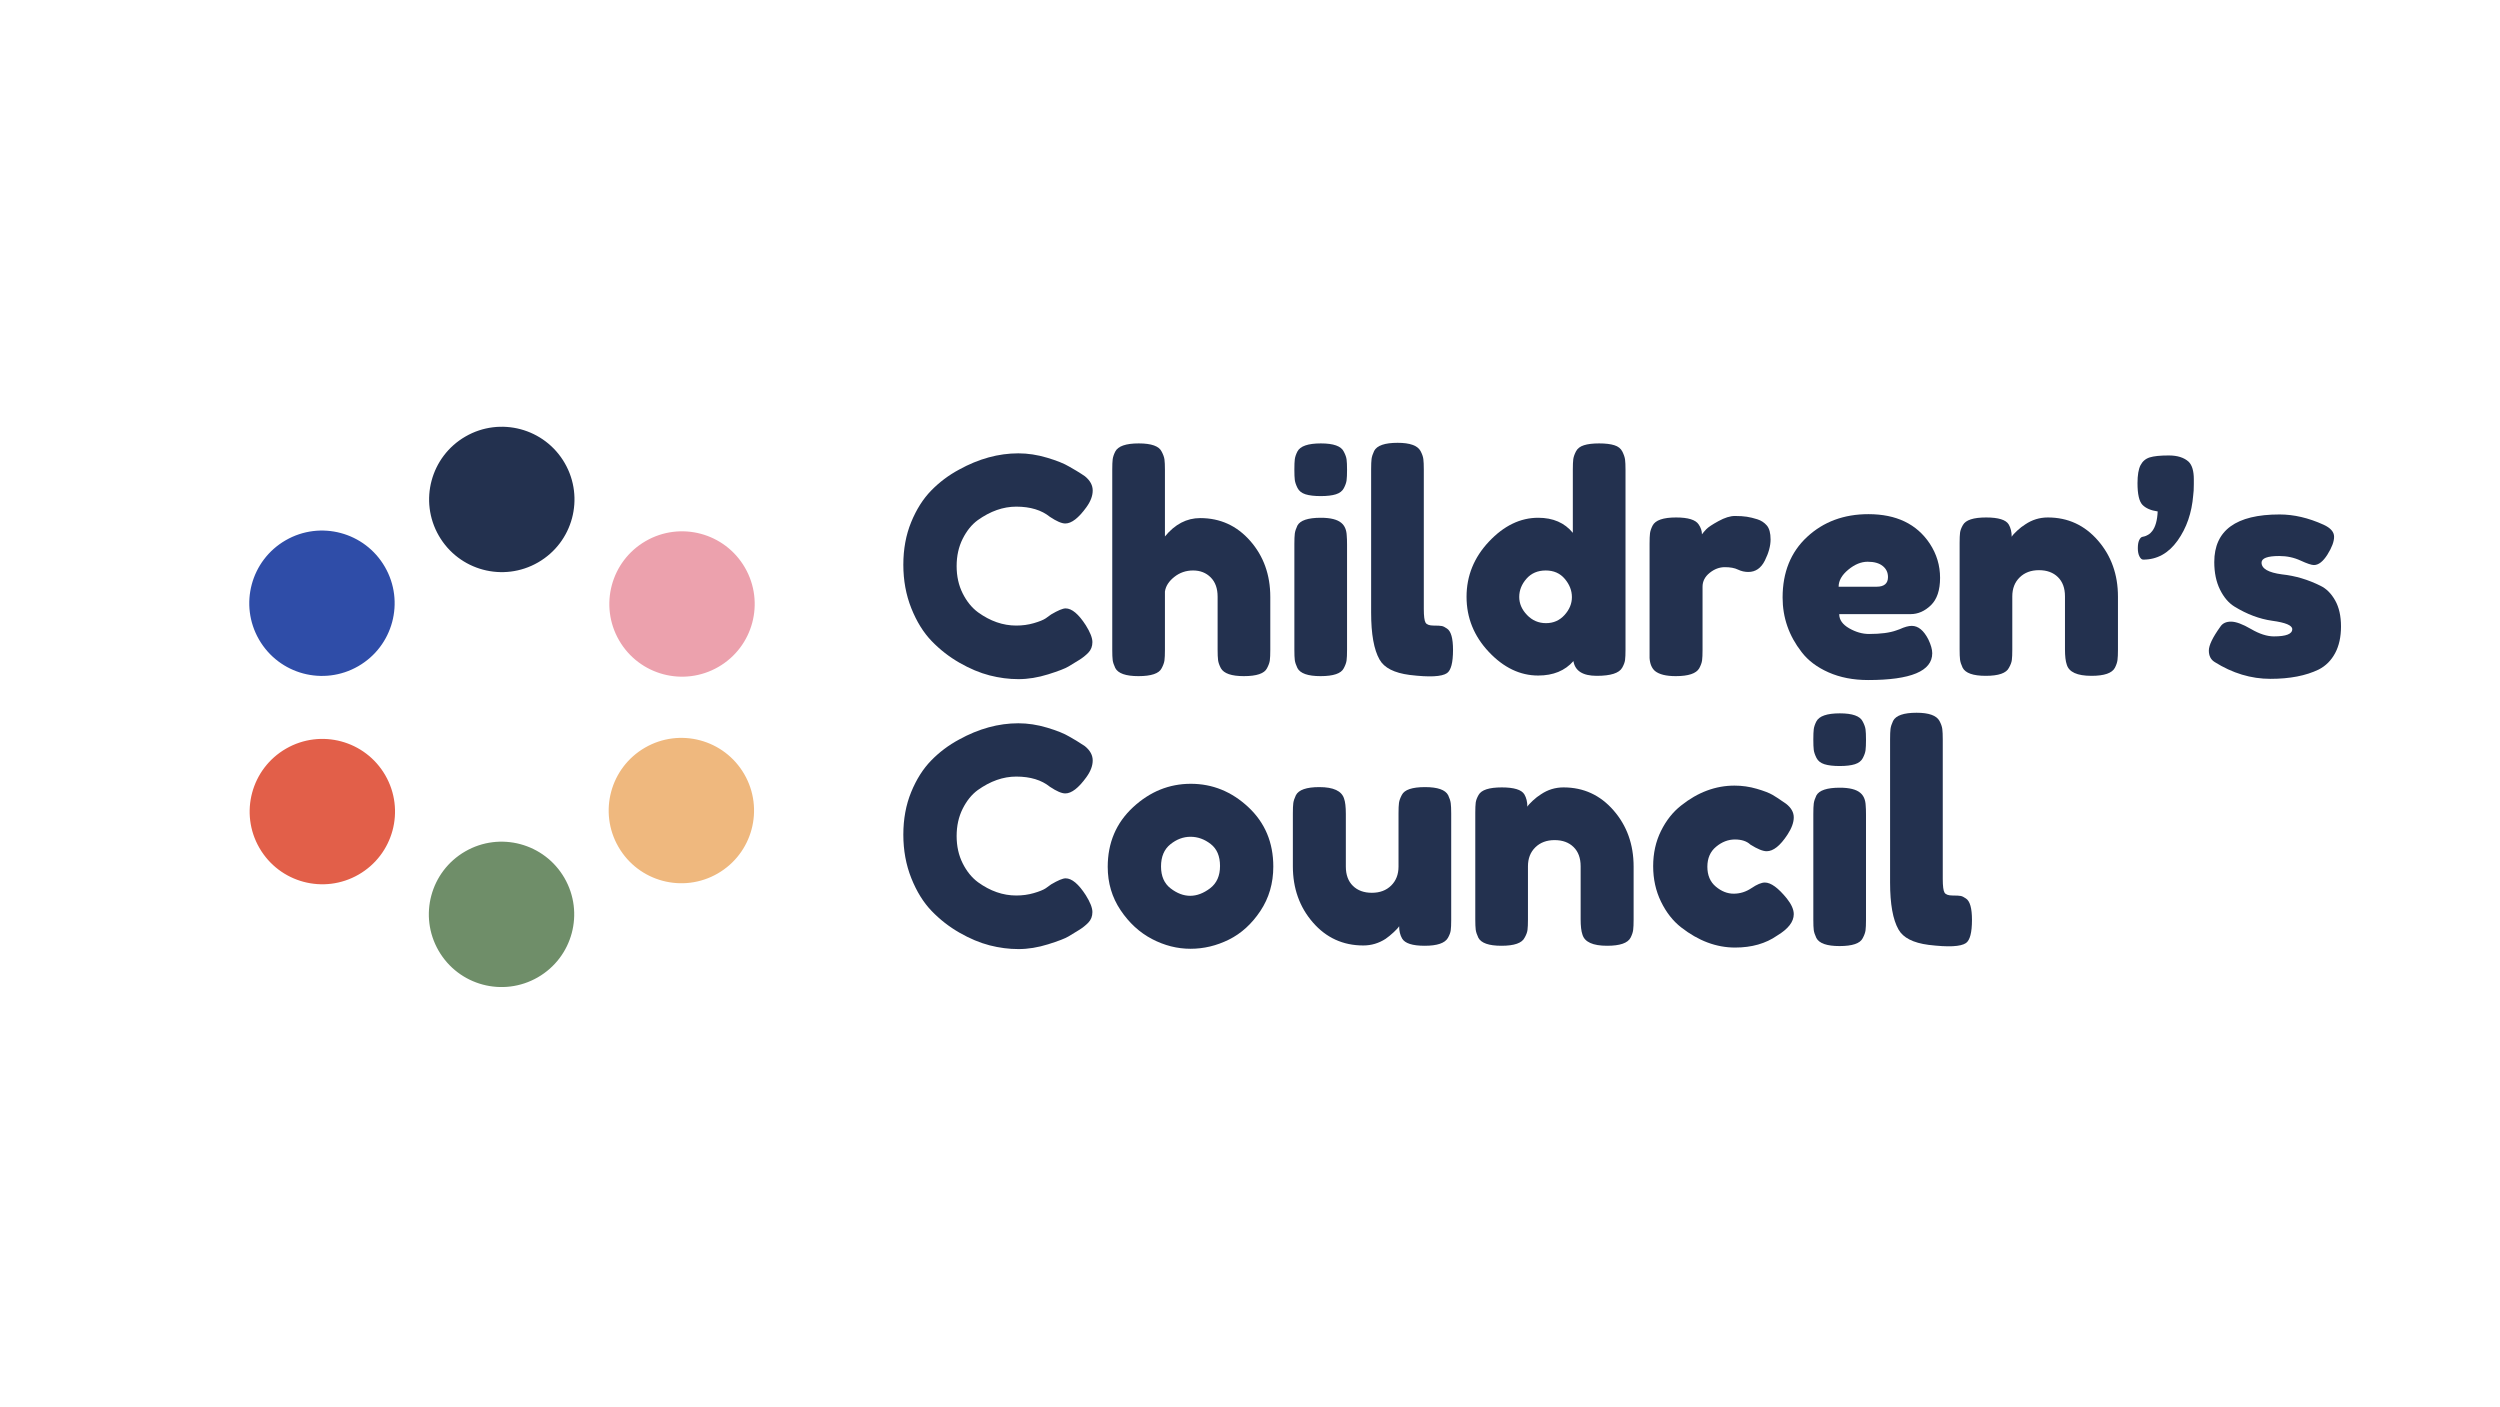
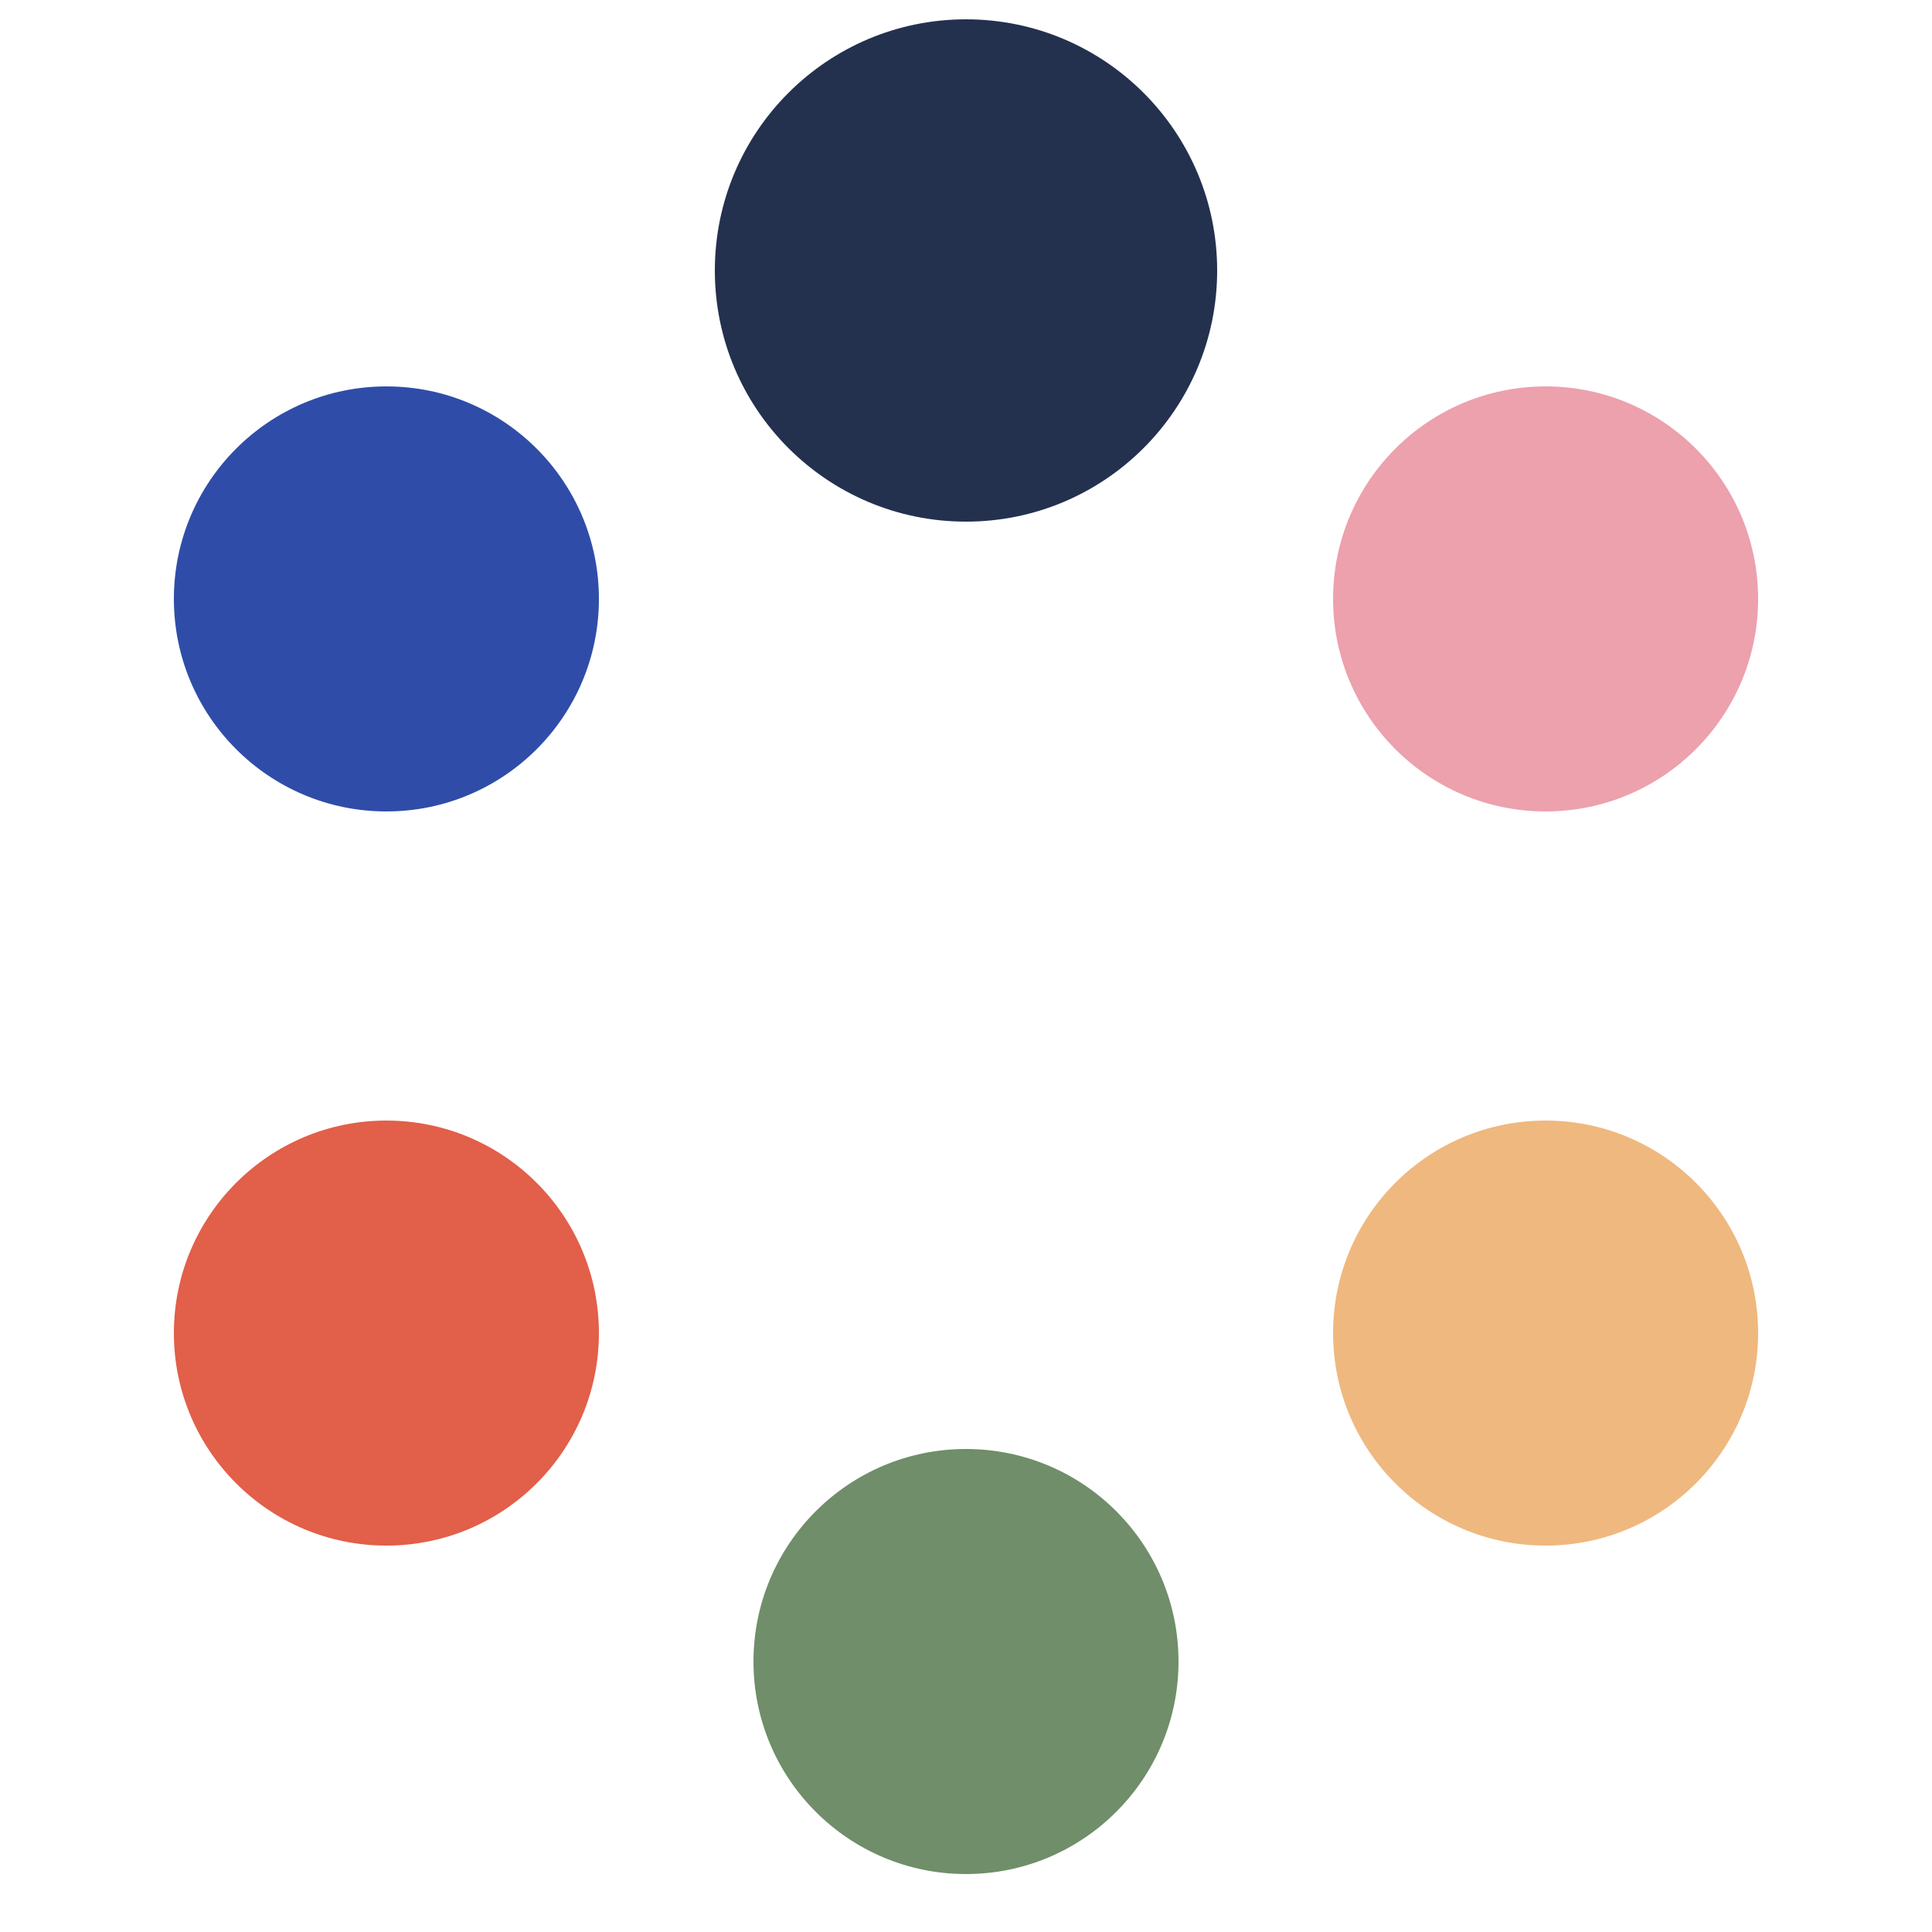
- <svg xmlns="http://www.w3.org/2000/svg" width="1920" zoomAndPan="magnify" viewBox="0 0 1440 810" height="1080" preserveAspectRatio="xMidYMid meet" version="1.0">
-   <defs>
-     <g />
-     <clipPath id="5c7ec0b8eb">
-       <path d="M 350 306 L 435 306 L 435 390 L 350 390 Z M 350 306 " clip-rule="nonzero" />
-     </clipPath>
-     <clipPath id="937daef250">
-       <path d="M 408.176 290.73 L 450.164 363.48 L 377.41 405.469 L 335.422 332.719 Z M 408.176 290.73 " clip-rule="nonzero" />
-     </clipPath>
-     <clipPath id="5d6bac174e">
-       <path d="M 408.176 290.73 L 450.164 363.48 L 377.41 405.469 L 335.422 332.719 Z M 408.176 290.73 " clip-rule="nonzero" />
-     </clipPath>
-     <clipPath id="68969bf255">
-       <path d="M 350 425 L 435 425 L 435 509 L 350 509 Z M 350 425 " clip-rule="nonzero" />
-     </clipPath>
-     <clipPath id="a78a630989">
-       <path d="M 407.797 409.707 L 449.785 482.461 L 377.035 524.449 L 335.043 451.695 Z M 407.797 409.707 " clip-rule="nonzero" />
-     </clipPath>
-     <clipPath id="6ea5f9d8a8">
-       <path d="M 407.797 409.707 L 449.785 482.461 L 377.035 524.449 L 335.043 451.695 Z M 407.797 409.707 " clip-rule="nonzero" />
-     </clipPath>
-     <clipPath id="667effb048">
-       <path d="M 247 484 L 331 484 L 331 569 L 247 569 Z M 247 484 " clip-rule="nonzero" />
-     </clipPath>
-     <clipPath id="6283506876">
-       <path d="M 304.211 469.492 L 346.199 542.246 L 273.445 584.234 L 231.457 511.484 Z M 304.211 469.492 " clip-rule="nonzero" />
-     </clipPath>
-     <clipPath id="dc98332bc5">
-       <path d="M 304.211 469.492 L 346.199 542.246 L 273.445 584.234 L 231.457 511.484 Z M 304.211 469.492 " clip-rule="nonzero" />
-     </clipPath>
-     <clipPath id="6e71f32f0c">
-       <path d="M 143 425 L 228 425 L 228 510 L 143 510 Z M 143 425 " clip-rule="nonzero" />
-     </clipPath>
-     <clipPath id="48c8808d7d">
-       <path d="M 201 410.301 L 242.988 483.055 L 170.238 525.043 L 128.246 452.293 Z M 201 410.301 " clip-rule="nonzero" />
-     </clipPath>
-     <clipPath id="58f45730c5">
-       <path d="M 201 410.301 L 242.988 483.055 L 170.238 525.043 L 128.246 452.293 Z M 201 410.301 " clip-rule="nonzero" />
-     </clipPath>
-     <clipPath id="1a1312a77a">
-       <path d="M 143 305 L 228 305 L 228 390 L 143 390 Z M 143 305 " clip-rule="nonzero" />
-     </clipPath>
-     <clipPath id="e541daad56">
-       <path d="M 200.781 290.289 L 242.77 363.039 L 170.016 405.027 L 128.027 332.277 Z M 200.781 290.289 " clip-rule="nonzero" />
-     </clipPath>
-     <clipPath id="b9a3a25389">
-       <path d="M 200.781 290.289 L 242.77 363.039 L 170.016 405.027 L 128.027 332.277 Z M 200.781 290.289 " clip-rule="nonzero" />
-     </clipPath>
-     <clipPath id="6bc491aeb5">
-       <path d="M 247 245 L 331 245 L 331 330 L 247 330 Z M 247 245 " clip-rule="nonzero" />
-     </clipPath>
-     <clipPath id="8d6a5436aa">
-       <path d="M 304.367 230.5 L 346.355 303.254 L 273.605 345.242 L 231.613 272.492 Z M 304.367 230.5 " clip-rule="nonzero" />
-     </clipPath>
-     <clipPath id="6c8db95835">
-       <path d="M 304.367 230.5 L 346.355 303.254 L 273.605 345.242 L 231.613 272.492 Z M 304.367 230.5 " clip-rule="nonzero" />
-     </clipPath>
-     <clipPath id="fc2bc7fc6d">
-       <rect x="0" width="839" y="0" height="365" />
-     </clipPath>
-   </defs>
-   <g clip-path="url(#5c7ec0b8eb)">
-     <g clip-path="url(#937daef250)">
-       <g clip-path="url(#5d6bac174e)">
-         <path fill="#eca1ad" d="M 429.098 326.984 C 417.539 306.953 391.949 300.094 371.922 311.652 C 351.891 323.215 345.031 348.801 356.59 368.832 C 368.152 388.863 393.738 395.723 413.77 384.16 C 433.801 372.602 440.66 347.012 429.098 326.984 Z M 429.098 326.984 " fill-opacity="1" fill-rule="nonzero" />
-       </g>
-     </g>
-   </g>
-   <g clip-path="url(#68969bf255)">
-     <g clip-path="url(#a78a630989)">
-       <g clip-path="url(#6ea5f9d8a8)">
-         <path fill="#efb87e" d="M 428.723 445.961 C 417.16 425.93 391.574 419.07 371.543 430.633 C 351.512 442.191 344.652 467.781 356.215 487.809 C 367.773 507.84 393.359 514.699 413.391 503.141 C 433.422 491.578 440.281 465.992 428.723 445.961 Z M 428.723 445.961 " fill-opacity="1" fill-rule="nonzero" />
-       </g>
-     </g>
-   </g>
-   <g clip-path="url(#667effb048)">
-     <g clip-path="url(#6283506876)">
-       <g clip-path="url(#dc98332bc5)">
-         <path fill="#6f8e69" d="M 325.133 505.746 C 313.574 485.719 287.984 478.855 267.957 490.418 C 247.926 501.98 241.066 527.566 252.625 547.598 C 264.188 567.629 289.773 574.488 309.805 562.926 C 329.836 551.367 336.695 525.777 325.133 505.746 Z M 325.133 505.746 " fill-opacity="1" fill-rule="nonzero" />
-       </g>
-     </g>
-   </g>
-   <g clip-path="url(#6e71f32f0c)">
-     <g clip-path="url(#48c8808d7d)">
-       <g clip-path="url(#58f45730c5)">
-         <path fill="#e25f49" d="M 221.926 446.555 C 210.363 426.523 184.777 419.664 164.746 431.227 C 144.715 442.785 137.855 468.375 149.414 488.406 C 160.977 508.434 186.562 515.297 206.594 503.734 C 226.625 492.172 233.484 466.586 221.926 446.555 Z M 221.926 446.555 " fill-opacity="1" fill-rule="nonzero" />
-       </g>
-     </g>
-   </g>
-   <g clip-path="url(#1a1312a77a)">
-     <g clip-path="url(#e541daad56)">
-       <g clip-path="url(#b9a3a25389)">
-         <path fill="#2f4da8" d="M 221.703 326.543 C 210.145 306.512 184.555 299.652 164.523 311.211 C 144.496 322.773 137.633 348.359 149.195 368.391 C 160.758 388.422 186.344 395.281 206.375 383.719 C 226.406 372.16 233.266 346.57 221.703 326.543 Z M 221.703 326.543 " fill-opacity="1" fill-rule="nonzero" />
-       </g>
-     </g>
-   </g>
-   <g clip-path="url(#6bc491aeb5)">
-     <g clip-path="url(#8d6a5436aa)">
-       <g clip-path="url(#6c8db95835)">
-         <path fill="#23314f" d="M 325.293 266.754 C 313.73 246.727 288.145 239.863 268.113 251.426 C 248.082 262.984 241.223 288.574 252.781 308.605 C 264.344 328.637 289.93 335.496 309.961 323.934 C 329.992 312.375 336.852 286.785 325.293 266.754 Z M 325.293 266.754 " fill-opacity="1" fill-rule="nonzero" />
-       </g>
-     </g>
-   </g>
-   <g transform="matrix(1, 0, 0, 1, 515, 222)">
-     <g clip-path="url(#fc2bc7fc6d)">
-       <g fill="#23314f" fill-opacity="1">
-         <g transform="translate(0.990488, 167.4517)">
-           <g>
-             <path d="M 86.359 -33.297 L 89.484 -35.547 C 93.41 -37.859 96.18 -39.016 97.797 -39.016 C 101.379 -39.016 105.254 -35.781 109.422 -29.312 C 111.961 -25.258 113.234 -22.02 113.234 -19.594 C 113.234 -17.164 112.453 -15.141 110.891 -13.516 C 109.328 -11.898 107.504 -10.457 105.422 -9.188 C 103.348 -7.914 101.359 -6.703 99.453 -5.547 C 97.547 -4.391 93.645 -2.883 87.75 -1.031 C 81.852 0.809 76.156 1.734 70.656 1.734 C 65.164 1.734 59.617 1.016 54.016 -0.422 C 48.41 -1.867 42.629 -4.297 36.672 -7.703 C 30.723 -11.117 25.379 -15.285 20.641 -20.203 C 15.898 -25.117 11.992 -31.422 8.922 -39.109 C 5.859 -46.797 4.328 -55.145 4.328 -64.156 C 4.328 -73.176 5.832 -81.352 8.844 -88.688 C 11.852 -96.031 15.695 -102.098 20.375 -106.891 C 25.051 -111.691 30.398 -115.711 36.422 -118.953 C 47.742 -125.203 59.129 -128.328 70.578 -128.328 C 76.004 -128.328 81.52 -127.488 87.125 -125.812 C 92.738 -124.133 96.988 -122.426 99.875 -120.688 L 104.047 -118.266 C 106.129 -116.992 107.75 -115.953 108.906 -115.141 C 111.906 -112.711 113.406 -109.969 113.406 -106.906 C 113.406 -103.844 112.191 -100.633 109.766 -97.281 C 105.254 -91.039 101.207 -87.922 97.625 -87.922 C 95.539 -87.922 92.594 -89.191 88.781 -91.734 C 83.926 -95.66 77.453 -97.625 69.359 -97.625 C 61.848 -97.625 54.453 -95.023 47.172 -89.828 C 43.703 -87.285 40.812 -83.703 38.5 -79.078 C 36.188 -74.453 35.031 -69.219 35.031 -63.375 C 35.031 -57.539 36.188 -52.312 38.5 -47.688 C 40.812 -43.062 43.758 -39.422 47.344 -36.766 C 54.395 -31.672 61.734 -29.125 69.359 -29.125 C 72.941 -29.125 76.32 -29.586 79.5 -30.516 C 82.688 -31.441 84.973 -32.367 86.359 -33.297 Z M 86.359 -33.297 " />
-           </g>
-         </g>
-       </g>
-       <g fill="#23314f" fill-opacity="1">
-         <g transform="translate(118.7197, 167.4517)">
-           <g>
-             <path d="M 57.578 -91.031 C 69.129 -91.031 78.75 -86.641 86.438 -77.859 C 94.125 -69.078 97.969 -58.328 97.969 -45.609 L 97.969 -15.094 C 97.969 -12.426 97.879 -10.426 97.703 -9.094 C 97.535 -7.77 96.988 -6.242 96.062 -4.516 C 94.562 -1.504 90.113 0 82.719 0 C 75.664 0 71.27 -1.504 69.531 -4.516 C 68.613 -6.242 68.066 -7.801 67.891 -9.188 C 67.711 -10.57 67.625 -12.656 67.625 -15.438 L 67.625 -45.781 C 67.625 -50.52 66.297 -54.219 63.641 -56.875 C 60.984 -59.531 57.602 -60.859 53.5 -60.859 C 49.395 -60.859 45.781 -59.613 42.656 -57.125 C 39.531 -54.645 37.738 -51.848 37.281 -48.734 L 37.281 -15.094 C 37.281 -12.426 37.191 -10.426 37.016 -9.094 C 36.848 -7.77 36.301 -6.242 35.375 -4.516 C 33.875 -1.504 29.422 0 22.016 0 C 14.734 0 10.285 -1.562 8.672 -4.688 C 7.859 -6.414 7.363 -7.914 7.188 -9.188 C 7.02 -10.457 6.938 -12.484 6.938 -15.266 L 6.938 -118.953 C 6.938 -121.609 7.02 -123.602 7.188 -124.938 C 7.363 -126.27 7.859 -127.742 8.672 -129.359 C 10.285 -132.484 14.797 -134.047 22.203 -134.047 C 29.484 -134.047 33.875 -132.484 35.375 -129.359 C 36.301 -127.629 36.848 -126.098 37.016 -124.766 C 37.191 -123.43 37.281 -121.438 37.281 -118.781 L 37.281 -80.453 C 43.062 -87.504 49.828 -91.031 57.578 -91.031 Z M 57.578 -91.031 " />
-           </g>
-         </g>
-       </g>
-       <g fill="#23314f" fill-opacity="1">
-         <g transform="translate(223.6183, 167.4517)">
-           <g>
-             <path d="M 6.938 -76.125 C 6.938 -78.781 7.02 -80.773 7.188 -82.109 C 7.363 -83.441 7.859 -84.973 8.672 -86.703 C 10.285 -89.711 14.797 -91.219 22.203 -91.219 C 27.742 -91.219 31.672 -90.234 33.984 -88.266 C 35.953 -86.648 36.992 -84.164 37.109 -80.812 C 37.223 -79.656 37.281 -77.977 37.281 -75.781 L 37.281 -15.094 C 37.281 -12.426 37.191 -10.426 37.016 -9.094 C 36.848 -7.77 36.301 -6.242 35.375 -4.516 C 33.875 -1.504 29.422 0 22.016 0 C 14.734 0 10.285 -1.562 8.672 -4.688 C 7.859 -6.414 7.363 -7.914 7.188 -9.188 C 7.02 -10.457 6.938 -12.484 6.938 -15.266 Z M 35.453 -108.297 C 34.586 -106.617 33.055 -105.43 30.859 -104.734 C 28.672 -104.047 25.754 -103.703 22.109 -103.703 C 18.461 -103.703 15.539 -104.047 13.344 -104.734 C 11.156 -105.43 9.625 -106.645 8.75 -108.375 C 7.883 -110.113 7.363 -111.645 7.188 -112.969 C 7.02 -114.301 6.938 -116.297 6.938 -118.953 C 6.938 -121.609 7.02 -123.602 7.188 -124.938 C 7.363 -126.27 7.859 -127.742 8.672 -129.359 C 10.285 -132.484 14.797 -134.047 22.203 -134.047 C 29.484 -134.047 33.875 -132.484 35.375 -129.359 C 36.301 -127.629 36.848 -126.098 37.016 -124.766 C 37.191 -123.43 37.281 -121.438 37.281 -118.781 C 37.281 -116.125 37.191 -114.129 37.016 -112.797 C 36.848 -111.473 36.328 -109.973 35.453 -108.297 Z M 35.453 -108.297 " />
-           </g>
-         </g>
-       </g>
-       <g fill="#23314f" fill-opacity="1">
-         <g transform="translate(267.8317, 167.4517)">
-           <g>
-             <path d="M 6.938 -119.125 C 6.938 -121.789 7.02 -123.785 7.188 -125.109 C 7.363 -126.441 7.859 -127.973 8.672 -129.703 C 10.285 -132.828 14.797 -134.391 22.203 -134.391 C 29.254 -134.391 33.645 -132.828 35.375 -129.703 C 36.301 -127.973 36.848 -126.41 37.016 -125.016 C 37.191 -123.629 37.281 -121.609 37.281 -118.953 L 37.281 -38.672 C 37.281 -34.504 37.625 -31.867 38.312 -30.766 C 39.008 -29.672 40.539 -29.125 42.906 -29.125 C 45.281 -29.125 46.875 -29.035 47.688 -28.859 C 48.5 -28.691 49.484 -28.203 50.641 -27.391 C 52.953 -25.891 54.109 -21.789 54.109 -15.094 C 54.109 -7.801 52.953 -3.348 50.641 -1.734 C 47.629 0.348 40.457 0.695 29.125 -0.688 C 20.227 -1.844 14.453 -4.789 11.797 -9.531 C 8.555 -15.195 6.938 -24.219 6.938 -36.594 Z M 6.938 -119.125 " />
-           </g>
-         </g>
-       </g>
-       <g fill="#23314f" fill-opacity="1">
-         <g transform="translate(324.529, 167.4517)">
-           <g>
-             <path d="M 68.234 -129.453 C 69.098 -131.129 70.629 -132.312 72.828 -133 C 75.023 -133.695 77.941 -134.047 81.578 -134.047 C 85.223 -134.047 88.145 -133.695 90.344 -133 C 92.539 -132.312 94.07 -131.098 94.938 -129.359 C 95.801 -127.629 96.32 -126.098 96.5 -124.766 C 96.676 -123.43 96.766 -121.438 96.766 -118.781 L 96.766 -15.266 C 96.766 -12.598 96.676 -10.598 96.5 -9.266 C 96.32 -7.941 95.773 -6.473 94.859 -4.859 C 93.117 -1.734 88.234 -0.172 80.203 -0.172 C 72.172 -0.172 67.691 -3.004 66.766 -8.672 C 61.91 -3.117 55.145 -0.344 46.469 -0.344 C 36.062 -0.344 26.582 -4.879 18.031 -13.953 C 9.477 -23.035 5.203 -33.613 5.203 -45.688 C 5.203 -57.77 9.508 -68.379 18.125 -77.516 C 26.738 -86.648 36.188 -91.219 46.469 -91.219 C 55.031 -91.219 61.68 -88.328 66.422 -82.547 L 66.422 -118.953 C 66.422 -121.609 66.504 -123.602 66.672 -124.938 C 66.848 -126.27 67.367 -127.773 68.234 -129.453 Z M 40.047 -35.203 C 43.055 -32.078 46.695 -30.516 50.969 -30.516 C 55.25 -30.516 58.805 -32.078 61.641 -35.203 C 64.473 -38.328 65.891 -41.766 65.891 -45.516 C 65.891 -49.273 64.531 -52.77 61.812 -56 C 59.102 -59.238 55.438 -60.859 50.812 -60.859 C 46.188 -60.859 42.484 -59.27 39.703 -56.094 C 36.93 -52.914 35.547 -49.422 35.547 -45.609 C 35.547 -41.797 37.047 -38.328 40.047 -35.203 Z M 40.047 -35.203 " />
-           </g>
-         </g>
-       </g>
-       <g fill="#23314f" fill-opacity="1">
-         <g transform="translate(428.2139, 167.4517)">
-           <g>
-             <path d="M 69.016 -90.344 C 71.211 -89.645 73.031 -88.457 74.469 -86.781 C 75.914 -85.113 76.641 -82.426 76.641 -78.719 C 76.641 -75.02 75.539 -70.973 73.344 -66.578 C 71.156 -62.191 67.977 -60 63.812 -60 C 61.727 -60 59.734 -60.457 57.828 -61.375 C 55.922 -62.301 53.406 -62.766 50.281 -62.766 C 47.164 -62.766 44.25 -61.664 41.531 -59.469 C 38.812 -57.281 37.453 -54.625 37.453 -51.5 L 37.453 -15.094 C 37.453 -12.426 37.363 -10.426 37.188 -9.094 C 37.02 -7.77 36.473 -6.242 35.547 -4.516 C 33.816 -1.504 29.305 0 22.016 0 C 16.473 0 12.488 -0.984 10.062 -2.953 C 8.207 -4.566 7.164 -7.051 6.938 -10.406 C 6.938 -11.562 6.938 -13.238 6.938 -15.438 L 6.938 -76.297 C 6.938 -78.953 7.02 -80.945 7.188 -82.281 C 7.363 -83.613 7.859 -85.086 8.672 -86.703 C 10.285 -89.828 14.797 -91.391 22.203 -91.391 C 29.129 -91.391 33.461 -90.055 35.203 -87.391 C 36.473 -85.547 37.109 -83.641 37.109 -81.672 C 37.68 -82.484 38.516 -83.469 39.609 -84.625 C 40.711 -85.781 43.055 -87.336 46.641 -89.297 C 50.223 -91.266 53.375 -92.25 56.094 -92.25 C 58.812 -92.25 61.094 -92.102 62.938 -91.812 C 64.789 -91.531 66.816 -91.039 69.016 -90.344 Z M 69.016 -90.344 " />
-           </g>
-         </g>
-       </g>
-       <g fill="#23314f" fill-opacity="1">
-         <g transform="translate(507.4513, 167.4517)">
-           <g>
-             <path d="M 95.031 -56.609 C 95.031 -49.504 93.266 -44.242 89.734 -40.828 C 86.211 -37.422 82.312 -35.719 78.031 -35.719 L 36.938 -35.719 C 36.938 -32.477 38.844 -29.758 42.656 -27.562 C 46.469 -25.375 50.285 -24.281 54.109 -24.281 C 60.805 -24.281 66.062 -24.973 69.875 -26.359 L 71.797 -27.047 C 74.566 -28.316 76.875 -28.953 78.719 -28.953 C 82.426 -28.953 85.609 -26.352 88.266 -21.156 C 89.766 -18.031 90.516 -15.367 90.516 -13.172 C 90.516 -2.891 78.203 2.25 53.578 2.25 C 45.023 2.25 37.426 0.773 30.781 -2.172 C 24.133 -5.117 18.961 -9.02 15.266 -13.875 C 7.973 -23.238 4.328 -33.703 4.328 -45.266 C 4.328 -59.828 9.035 -71.473 18.453 -80.203 C 27.879 -88.93 39.645 -93.297 53.75 -93.297 C 69.82 -93.297 81.613 -87.629 89.125 -76.297 C 93.062 -70.285 95.031 -63.723 95.031 -56.609 Z M 58.438 -51.5 C 62.832 -51.5 65.031 -53.348 65.031 -57.047 C 65.031 -59.703 64.016 -61.836 61.984 -63.453 C 59.961 -65.078 57.07 -65.891 53.312 -65.891 C 49.562 -65.891 45.836 -64.359 42.141 -61.297 C 38.441 -58.234 36.594 -54.969 36.594 -51.5 Z M 58.438 -51.5 " />
-           </g>
-         </g>
-       </g>
-       <g fill="#23314f" fill-opacity="1">
-         <g transform="translate(606.8016, 167.4517)">
-           <g>
-             <path d="M 57.75 -91.391 C 69.301 -91.391 78.922 -86.969 86.609 -78.125 C 94.297 -69.281 98.141 -58.5 98.141 -45.781 L 98.141 -15.266 C 98.141 -12.598 98.051 -10.598 97.875 -9.266 C 97.707 -7.941 97.219 -6.473 96.406 -4.859 C 94.789 -1.734 90.285 -0.172 82.891 -0.172 C 74.68 -0.172 69.941 -2.312 68.672 -6.594 C 67.973 -8.551 67.625 -11.5 67.625 -15.438 L 67.625 -45.953 C 67.625 -50.691 66.266 -54.391 63.547 -57.047 C 60.836 -59.703 57.195 -61.031 52.625 -61.031 C 48.062 -61.031 44.363 -59.645 41.531 -56.875 C 38.695 -54.102 37.281 -50.461 37.281 -45.953 L 37.281 -15.266 C 37.281 -12.598 37.191 -10.598 37.016 -9.266 C 36.848 -7.941 36.301 -6.473 35.375 -4.859 C 33.875 -1.734 29.422 -0.172 22.016 -0.172 C 14.734 -0.172 10.285 -1.734 8.672 -4.859 C 7.859 -6.586 7.363 -8.113 7.188 -9.438 C 7.02 -10.77 6.938 -12.77 6.938 -15.438 L 6.938 -76.812 C 6.938 -79.363 7.02 -81.301 7.188 -82.625 C 7.363 -83.957 7.914 -85.43 8.844 -87.047 C 10.457 -89.941 14.91 -91.391 22.203 -91.391 C 29.254 -91.391 33.586 -90.055 35.203 -87.391 C 36.359 -85.43 36.938 -83.062 36.938 -80.281 C 37.395 -81.094 38.43 -82.25 40.047 -83.75 C 41.672 -85.258 43.234 -86.473 44.734 -87.391 C 48.672 -90.055 53.008 -91.391 57.75 -91.391 Z M 57.75 -91.391 " />
-           </g>
-         </g>
-       </g>
-       <g fill="#23314f" fill-opacity="1">
-         <g transform="translate(711.8735, 167.4517)">
-           <g>
-             <path d="M 33.812 -123.469 C 35.781 -121.5 36.766 -118.145 36.766 -113.406 L 36.766 -110.641 C 36.766 -107.742 36.648 -105.602 36.422 -104.219 C 35.609 -94.039 32.598 -85.312 27.391 -78.031 C 22.191 -70.75 15.602 -67.109 7.625 -67.109 C 6.82 -67.109 6.102 -67.711 5.469 -68.922 C 4.832 -70.141 4.516 -71.727 4.516 -73.688 C 4.516 -75.656 4.77 -77.188 5.281 -78.281 C 5.801 -79.383 6.379 -80.02 7.016 -80.188 C 7.66 -80.363 8.156 -80.484 8.5 -80.547 C 8.844 -80.609 9.477 -80.895 10.406 -81.406 C 11.332 -81.926 12.141 -82.648 12.828 -83.578 C 14.68 -86.004 15.723 -89.766 15.953 -94.859 C 12.023 -95.43 9.102 -96.695 7.188 -98.656 C 5.281 -100.625 4.328 -104.789 4.328 -111.156 C 4.328 -115.781 4.906 -119.219 6.062 -121.469 C 7.219 -123.727 8.977 -125.234 11.344 -125.984 C 13.719 -126.734 17.391 -127.109 22.359 -127.109 C 27.336 -127.109 31.156 -125.895 33.812 -123.469 Z M 33.812 -123.469 " />
-           </g>
-         </g>
-       </g>
-       <g fill="#23314f" fill-opacity="1">
-         <g transform="translate(752.9661, 167.4517)">
-           <g>
-             <path d="M 7.625 -8.156 C 5.426 -9.539 4.328 -11.734 4.328 -14.734 C 4.328 -17.742 6.523 -22.312 10.922 -28.438 C 12.191 -30.406 14.242 -31.391 17.078 -31.391 C 19.91 -31.391 23.754 -29.973 28.609 -27.141 C 33.461 -24.305 37.859 -22.891 41.797 -22.891 C 48.848 -22.891 52.375 -24.273 52.375 -27.047 C 52.375 -29.242 48.5 -30.863 40.75 -31.906 C 33.469 -32.945 26.242 -35.664 19.078 -40.062 C 15.723 -42.133 12.945 -45.395 10.75 -49.844 C 8.551 -54.301 7.453 -59.594 7.453 -65.719 C 7.453 -83.988 19.992 -93.125 45.078 -93.125 C 53.285 -93.125 61.727 -91.156 70.406 -87.219 C 74.445 -85.375 76.469 -83.062 76.469 -80.281 C 76.469 -77.508 75.195 -74.098 72.656 -70.047 C 70.113 -66.004 67.516 -63.984 64.859 -63.984 C 63.461 -63.984 60.883 -64.848 57.125 -66.578 C 53.375 -68.316 49.301 -69.188 44.906 -69.188 C 38.094 -69.188 34.688 -67.914 34.688 -65.375 C 34.688 -61.906 38.613 -59.648 46.469 -58.609 C 54.102 -57.797 61.504 -55.598 68.672 -52.016 C 72.023 -50.398 74.828 -47.598 77.078 -43.609 C 79.328 -39.617 80.453 -34.617 80.453 -28.609 C 80.453 -22.598 79.328 -17.484 77.078 -13.266 C 74.828 -9.047 71.676 -5.895 67.625 -3.812 C 60.227 -0.227 50.953 1.562 39.797 1.562 C 28.641 1.562 17.914 -1.676 7.625 -8.156 Z M 7.625 -8.156 " />
-           </g>
-         </g>
-       </g>
-       <g fill="#23314f" fill-opacity="1">
-         <g transform="translate(0.990488, 322.9348)">
-           <g>
-             <path d="M 86.359 -33.297 L 89.484 -35.547 C 93.41 -37.859 96.18 -39.016 97.797 -39.016 C 101.379 -39.016 105.254 -35.781 109.422 -29.312 C 111.961 -25.258 113.234 -22.02 113.234 -19.594 C 113.234 -17.164 112.453 -15.141 110.891 -13.516 C 109.328 -11.898 107.504 -10.457 105.422 -9.188 C 103.348 -7.914 101.359 -6.703 99.453 -5.547 C 97.547 -4.391 93.645 -2.883 87.75 -1.031 C 81.852 0.809 76.156 1.734 70.656 1.734 C 65.164 1.734 59.617 1.016 54.016 -0.422 C 48.41 -1.867 42.629 -4.297 36.672 -7.703 C 30.723 -11.117 25.379 -15.285 20.641 -20.203 C 15.898 -25.117 11.992 -31.422 8.922 -39.109 C 5.859 -46.797 4.328 -55.145 4.328 -64.156 C 4.328 -73.176 5.832 -81.352 8.844 -88.688 C 11.852 -96.031 15.695 -102.098 20.375 -106.891 C 25.051 -111.691 30.398 -115.711 36.422 -118.953 C 47.742 -125.203 59.129 -128.328 70.578 -128.328 C 76.004 -128.328 81.52 -127.488 87.125 -125.812 C 92.738 -124.133 96.988 -122.426 99.875 -120.688 L 104.047 -118.266 C 106.129 -116.992 107.75 -115.953 108.906 -115.141 C 111.906 -112.711 113.406 -109.969 113.406 -106.906 C 113.406 -103.844 112.191 -100.633 109.766 -97.281 C 105.254 -91.039 101.207 -87.922 97.625 -87.922 C 95.539 -87.922 92.594 -89.191 88.781 -91.734 C 83.926 -95.66 77.453 -97.625 69.359 -97.625 C 61.848 -97.625 54.453 -95.023 47.172 -89.828 C 43.703 -87.285 40.812 -83.703 38.5 -79.078 C 36.188 -74.453 35.031 -69.219 35.031 -63.375 C 35.031 -57.539 36.188 -52.312 38.5 -47.688 C 40.812 -43.062 43.758 -39.422 47.344 -36.766 C 54.395 -31.672 61.734 -29.125 69.359 -29.125 C 72.941 -29.125 76.32 -29.586 79.5 -30.516 C 82.688 -31.441 84.973 -32.367 86.359 -33.297 Z M 86.359 -33.297 " />
-           </g>
-         </g>
-       </g>
-       <g fill="#23314f" fill-opacity="1">
-         <g transform="translate(118.7197, 322.9348)">
-           <g>
-             <path d="M 4.328 -45.609 C 4.328 -59.484 9.18 -70.926 18.891 -79.938 C 28.609 -88.957 39.707 -93.469 52.188 -93.469 C 64.676 -93.469 75.719 -88.988 85.312 -80.031 C 94.906 -71.07 99.703 -59.656 99.703 -45.781 C 99.703 -36.188 97.219 -27.66 92.25 -20.203 C 87.281 -12.742 81.238 -7.25 74.125 -3.719 C 67.02 -0.195 59.648 1.562 52.016 1.562 C 44.391 1.562 36.992 -0.312 29.828 -4.062 C 22.66 -7.82 16.617 -13.375 11.703 -20.719 C 6.785 -28.062 4.328 -36.359 4.328 -45.609 Z M 40.578 -33.203 C 44.273 -30.367 48.031 -28.953 51.844 -28.953 C 55.664 -28.953 59.484 -30.395 63.297 -33.281 C 67.109 -36.176 69.016 -40.457 69.016 -46.125 C 69.016 -51.789 67.223 -56.008 63.641 -58.781 C 60.055 -61.562 56.18 -62.953 52.016 -62.953 C 47.859 -62.953 43.988 -61.504 40.406 -58.609 C 36.82 -55.723 35.031 -51.473 35.031 -45.859 C 35.031 -40.254 36.879 -36.035 40.578 -33.203 Z M 40.578 -33.203 " />
-           </g>
-         </g>
-       </g>
-       <g fill="#23314f" fill-opacity="1">
-         <g transform="translate(222.7513, 322.9348)">
-           <g>
-             <path d="M 47.516 -0.344 C 35.836 -0.344 26.156 -4.766 18.469 -13.609 C 10.781 -22.453 6.938 -33.234 6.938 -45.953 L 6.938 -76.297 C 6.938 -79.066 7.02 -81.086 7.188 -82.359 C 7.363 -83.641 7.859 -85.145 8.672 -86.875 C 10.285 -90 14.797 -91.562 22.203 -91.562 C 30.285 -91.562 35.023 -89.363 36.422 -84.969 C 37.109 -83.113 37.453 -80.164 37.453 -76.125 L 37.453 -45.781 C 37.453 -41.039 38.812 -37.336 41.531 -34.672 C 44.25 -32.016 47.891 -30.688 52.453 -30.688 C 57.023 -30.688 60.723 -32.07 63.547 -34.844 C 66.379 -37.625 67.797 -41.27 67.797 -45.781 L 67.797 -76.469 C 67.797 -79.125 67.883 -81.117 68.062 -82.453 C 68.238 -83.785 68.785 -85.316 69.703 -87.047 C 71.211 -90.055 75.664 -91.562 83.062 -91.562 C 90.344 -91.562 94.789 -90 96.406 -86.875 C 97.219 -85.145 97.707 -83.613 97.875 -82.281 C 98.051 -80.945 98.141 -78.953 98.141 -76.297 L 98.141 -14.906 C 98.141 -12.363 98.051 -10.426 97.875 -9.094 C 97.707 -7.77 97.16 -6.301 96.234 -4.688 C 94.504 -1.676 90.055 -0.172 82.891 -0.172 C 75.836 -0.172 71.5 -1.555 69.875 -4.328 C 68.727 -6.297 68.156 -8.664 68.156 -11.438 C 67.688 -10.633 66.641 -9.477 65.016 -7.969 C 63.398 -6.469 61.844 -5.195 60.344 -4.156 C 56.414 -1.613 52.141 -0.344 47.516 -0.344 Z M 47.516 -0.344 " />
-           </g>
-         </g>
-       </g>
-       <g fill="#23314f" fill-opacity="1">
-         <g transform="translate(327.8233, 322.9348)">
-           <g>
-             <path d="M 57.75 -91.391 C 69.301 -91.391 78.922 -86.969 86.609 -78.125 C 94.297 -69.281 98.141 -58.5 98.141 -45.781 L 98.141 -15.266 C 98.141 -12.598 98.051 -10.598 97.875 -9.266 C 97.707 -7.941 97.219 -6.473 96.406 -4.859 C 94.789 -1.734 90.285 -0.172 82.891 -0.172 C 74.68 -0.172 69.941 -2.312 68.672 -6.594 C 67.973 -8.551 67.625 -11.5 67.625 -15.438 L 67.625 -45.953 C 67.625 -50.691 66.266 -54.391 63.547 -57.047 C 60.836 -59.703 57.195 -61.031 52.625 -61.031 C 48.062 -61.031 44.363 -59.645 41.531 -56.875 C 38.695 -54.102 37.281 -50.461 37.281 -45.953 L 37.281 -15.266 C 37.281 -12.598 37.191 -10.598 37.016 -9.266 C 36.848 -7.941 36.301 -6.473 35.375 -4.859 C 33.875 -1.734 29.422 -0.172 22.016 -0.172 C 14.734 -0.172 10.285 -1.734 8.672 -4.859 C 7.859 -6.586 7.363 -8.113 7.188 -9.438 C 7.02 -10.77 6.938 -12.77 6.938 -15.438 L 6.938 -76.812 C 6.938 -79.363 7.02 -81.301 7.188 -82.625 C 7.363 -83.957 7.914 -85.43 8.844 -87.047 C 10.457 -89.941 14.91 -91.391 22.203 -91.391 C 29.254 -91.391 33.586 -90.055 35.203 -87.391 C 36.359 -85.43 36.938 -83.062 36.938 -80.281 C 37.395 -81.094 38.43 -82.25 40.047 -83.75 C 41.672 -85.258 43.234 -86.473 44.734 -87.391 C 48.672 -90.055 53.008 -91.391 57.75 -91.391 Z M 57.75 -91.391 " />
-           </g>
-         </g>
-       </g>
-       <g fill="#23314f" fill-opacity="1">
-         <g transform="translate(432.8953, 322.9348)">
-           <g>
-             <path d="M 35.547 -45.688 C 35.547 -40.781 37.164 -36.969 40.406 -34.25 C 43.645 -31.531 47.082 -30.172 50.719 -30.172 C 54.363 -30.172 57.773 -31.238 60.953 -33.375 C 64.129 -35.52 66.703 -36.594 68.672 -36.594 C 72.141 -36.594 76.359 -33.523 81.328 -27.391 C 83.984 -24.047 85.312 -21.039 85.312 -18.375 C 85.312 -13.988 82.133 -9.883 75.781 -6.062 C 69.188 -1.445 61.094 0.859 51.5 0.859 C 40.75 0.859 30.406 -3.008 20.469 -10.75 C 15.727 -14.445 11.852 -19.391 8.844 -25.578 C 5.832 -31.766 4.328 -38.582 4.328 -46.031 C 4.328 -53.488 5.832 -60.254 8.844 -66.328 C 11.852 -72.398 15.727 -77.285 20.469 -80.984 C 30.062 -88.609 40.289 -92.422 51.156 -92.422 C 55.551 -92.422 59.828 -91.812 63.984 -90.594 C 68.148 -89.383 71.211 -88.203 73.172 -87.047 L 75.953 -85.312 C 78.035 -83.926 79.656 -82.828 80.812 -82.016 C 83.812 -79.703 85.312 -77.07 85.312 -74.125 C 85.312 -71.176 84.098 -67.852 81.672 -64.156 C 77.516 -57.801 73.523 -54.625 69.703 -54.625 C 67.516 -54.625 64.395 -55.895 60.344 -58.438 C 58.258 -60.406 55.281 -61.391 51.406 -61.391 C 47.539 -61.391 43.93 -60 40.578 -57.219 C 37.223 -54.445 35.547 -50.602 35.547 -45.688 Z M 35.547 -45.688 " />
-           </g>
-         </g>
-       </g>
-       <g fill="#23314f" fill-opacity="1">
-         <g transform="translate(522.5359, 322.9348)">
-           <g>
-             <path d="M 6.938 -76.125 C 6.938 -78.781 7.02 -80.773 7.188 -82.109 C 7.363 -83.441 7.859 -84.973 8.672 -86.703 C 10.285 -89.711 14.797 -91.219 22.203 -91.219 C 27.742 -91.219 31.672 -90.234 33.984 -88.266 C 35.953 -86.648 36.992 -84.164 37.109 -80.812 C 37.223 -79.656 37.281 -77.977 37.281 -75.781 L 37.281 -15.094 C 37.281 -12.426 37.191 -10.426 37.016 -9.094 C 36.848 -7.77 36.301 -6.242 35.375 -4.516 C 33.875 -1.504 29.422 0 22.016 0 C 14.734 0 10.285 -1.562 8.672 -4.688 C 7.859 -6.414 7.363 -7.914 7.188 -9.188 C 7.02 -10.457 6.938 -12.484 6.938 -15.266 Z M 35.453 -108.297 C 34.586 -106.617 33.055 -105.43 30.859 -104.734 C 28.672 -104.047 25.754 -103.703 22.109 -103.703 C 18.461 -103.703 15.539 -104.047 13.344 -104.734 C 11.156 -105.43 9.625 -106.645 8.75 -108.375 C 7.883 -110.113 7.363 -111.645 7.188 -112.969 C 7.02 -114.301 6.938 -116.297 6.938 -118.953 C 6.938 -121.609 7.02 -123.602 7.188 -124.938 C 7.363 -126.27 7.859 -127.742 8.672 -129.359 C 10.285 -132.484 14.797 -134.047 22.203 -134.047 C 29.484 -134.047 33.875 -132.484 35.375 -129.359 C 36.301 -127.629 36.848 -126.098 37.016 -124.766 C 37.191 -123.43 37.281 -121.438 37.281 -118.781 C 37.281 -116.125 37.191 -114.129 37.016 -112.797 C 36.848 -111.473 36.328 -109.973 35.453 -108.297 Z M 35.453 -108.297 " />
-           </g>
-         </g>
-       </g>
-       <g fill="#23314f" fill-opacity="1">
-         <g transform="translate(566.7494, 322.9348)">
-           <g>
-             <path d="M 6.938 -119.125 C 6.938 -121.789 7.02 -123.785 7.188 -125.109 C 7.363 -126.441 7.859 -127.973 8.672 -129.703 C 10.285 -132.828 14.797 -134.391 22.203 -134.391 C 29.254 -134.391 33.645 -132.828 35.375 -129.703 C 36.301 -127.973 36.848 -126.41 37.016 -125.016 C 37.191 -123.629 37.281 -121.609 37.281 -118.953 L 37.281 -38.672 C 37.281 -34.504 37.625 -31.867 38.312 -30.766 C 39.008 -29.672 40.539 -29.125 42.906 -29.125 C 45.281 -29.125 46.875 -29.035 47.688 -28.859 C 48.5 -28.691 49.484 -28.203 50.641 -27.391 C 52.953 -25.891 54.109 -21.789 54.109 -15.094 C 54.109 -7.801 52.953 -3.348 50.641 -1.734 C 47.629 0.348 40.457 0.695 29.125 -0.688 C 20.227 -1.844 14.453 -4.789 11.797 -9.531 C 8.555 -15.195 6.938 -24.219 6.938 -36.594 Z M 6.938 -119.125 " />
-           </g>
-         </g>
-       </g>
-     </g>
-   </g>
+ <svg xmlns="http://www.w3.org/2000/svg" viewBox="0 0 100 100">
+   <circle cx="50" cy="14" r="13" fill="#23314f" />
+   <circle cx="80" cy="31" r="11" fill="#eca1ad" />
+   <circle cx="80" cy="69" r="11" fill="#efb87e" />
+   <circle cx="50" cy="86" r="11" fill="#6f8e69" />
+   <circle cx="20" cy="69" r="11" fill="#e25f49" />
+   <circle cx="20" cy="31" r="11" fill="#2f4da8" />
</svg>
